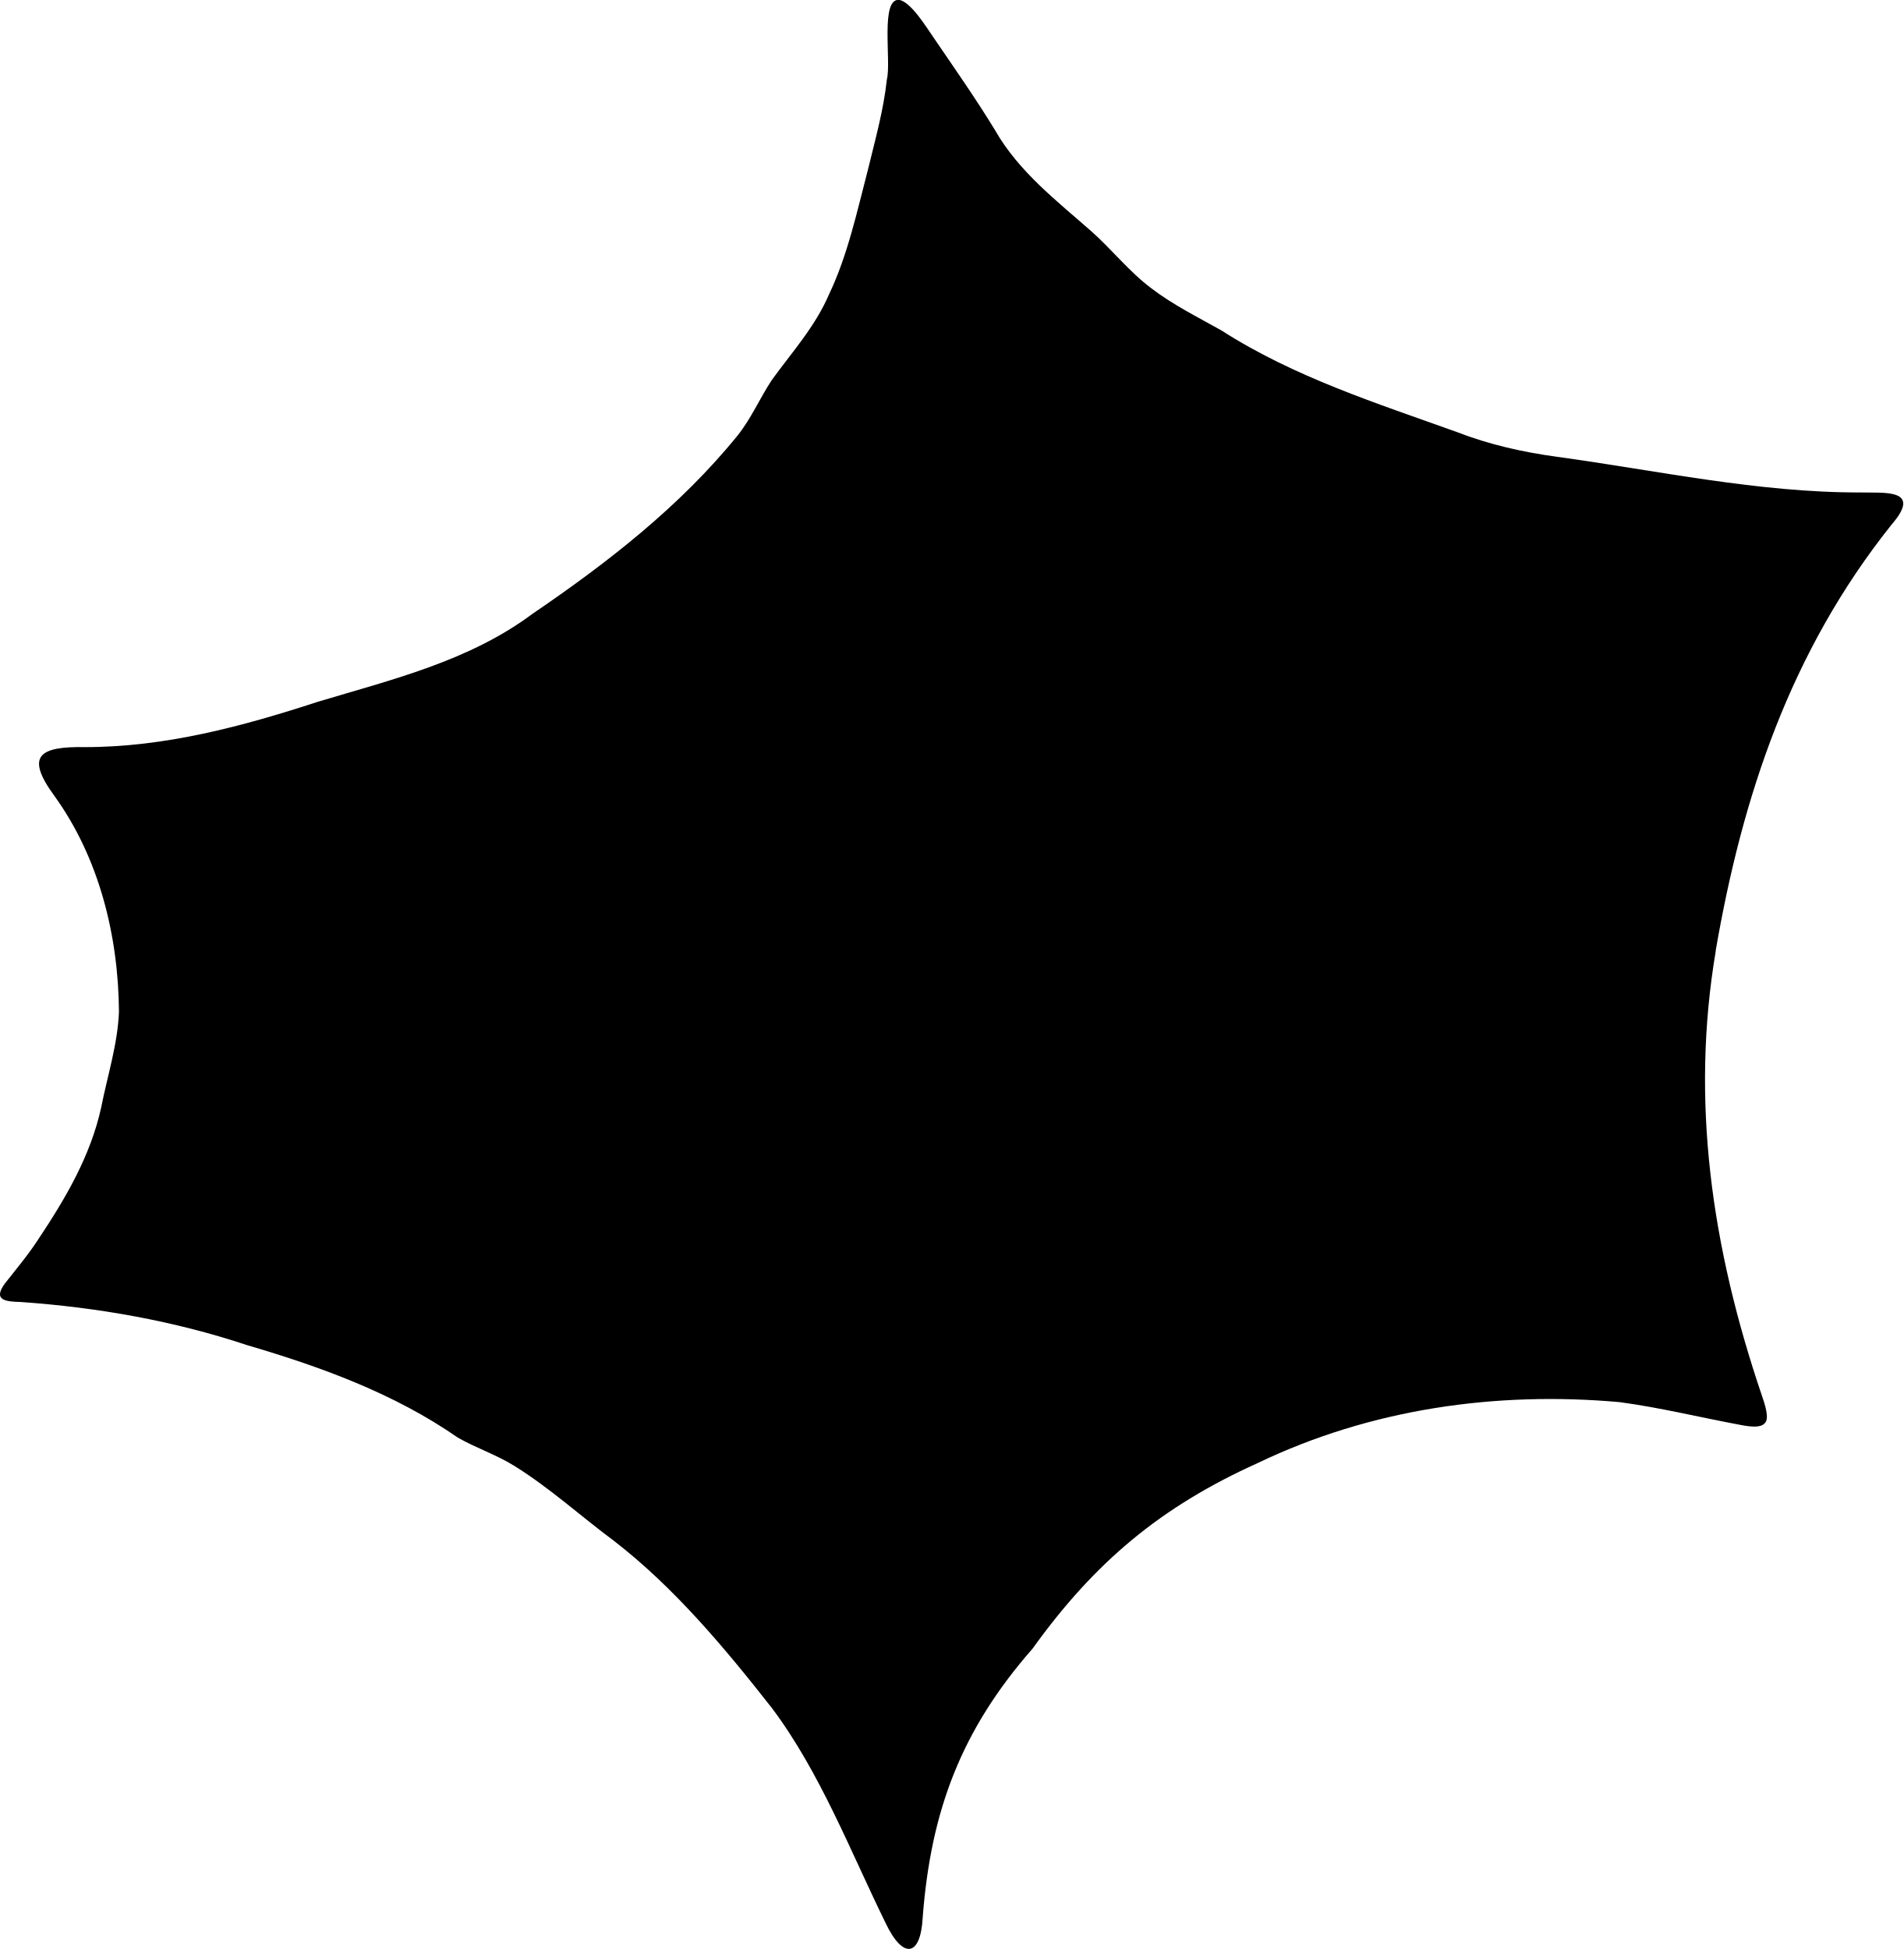
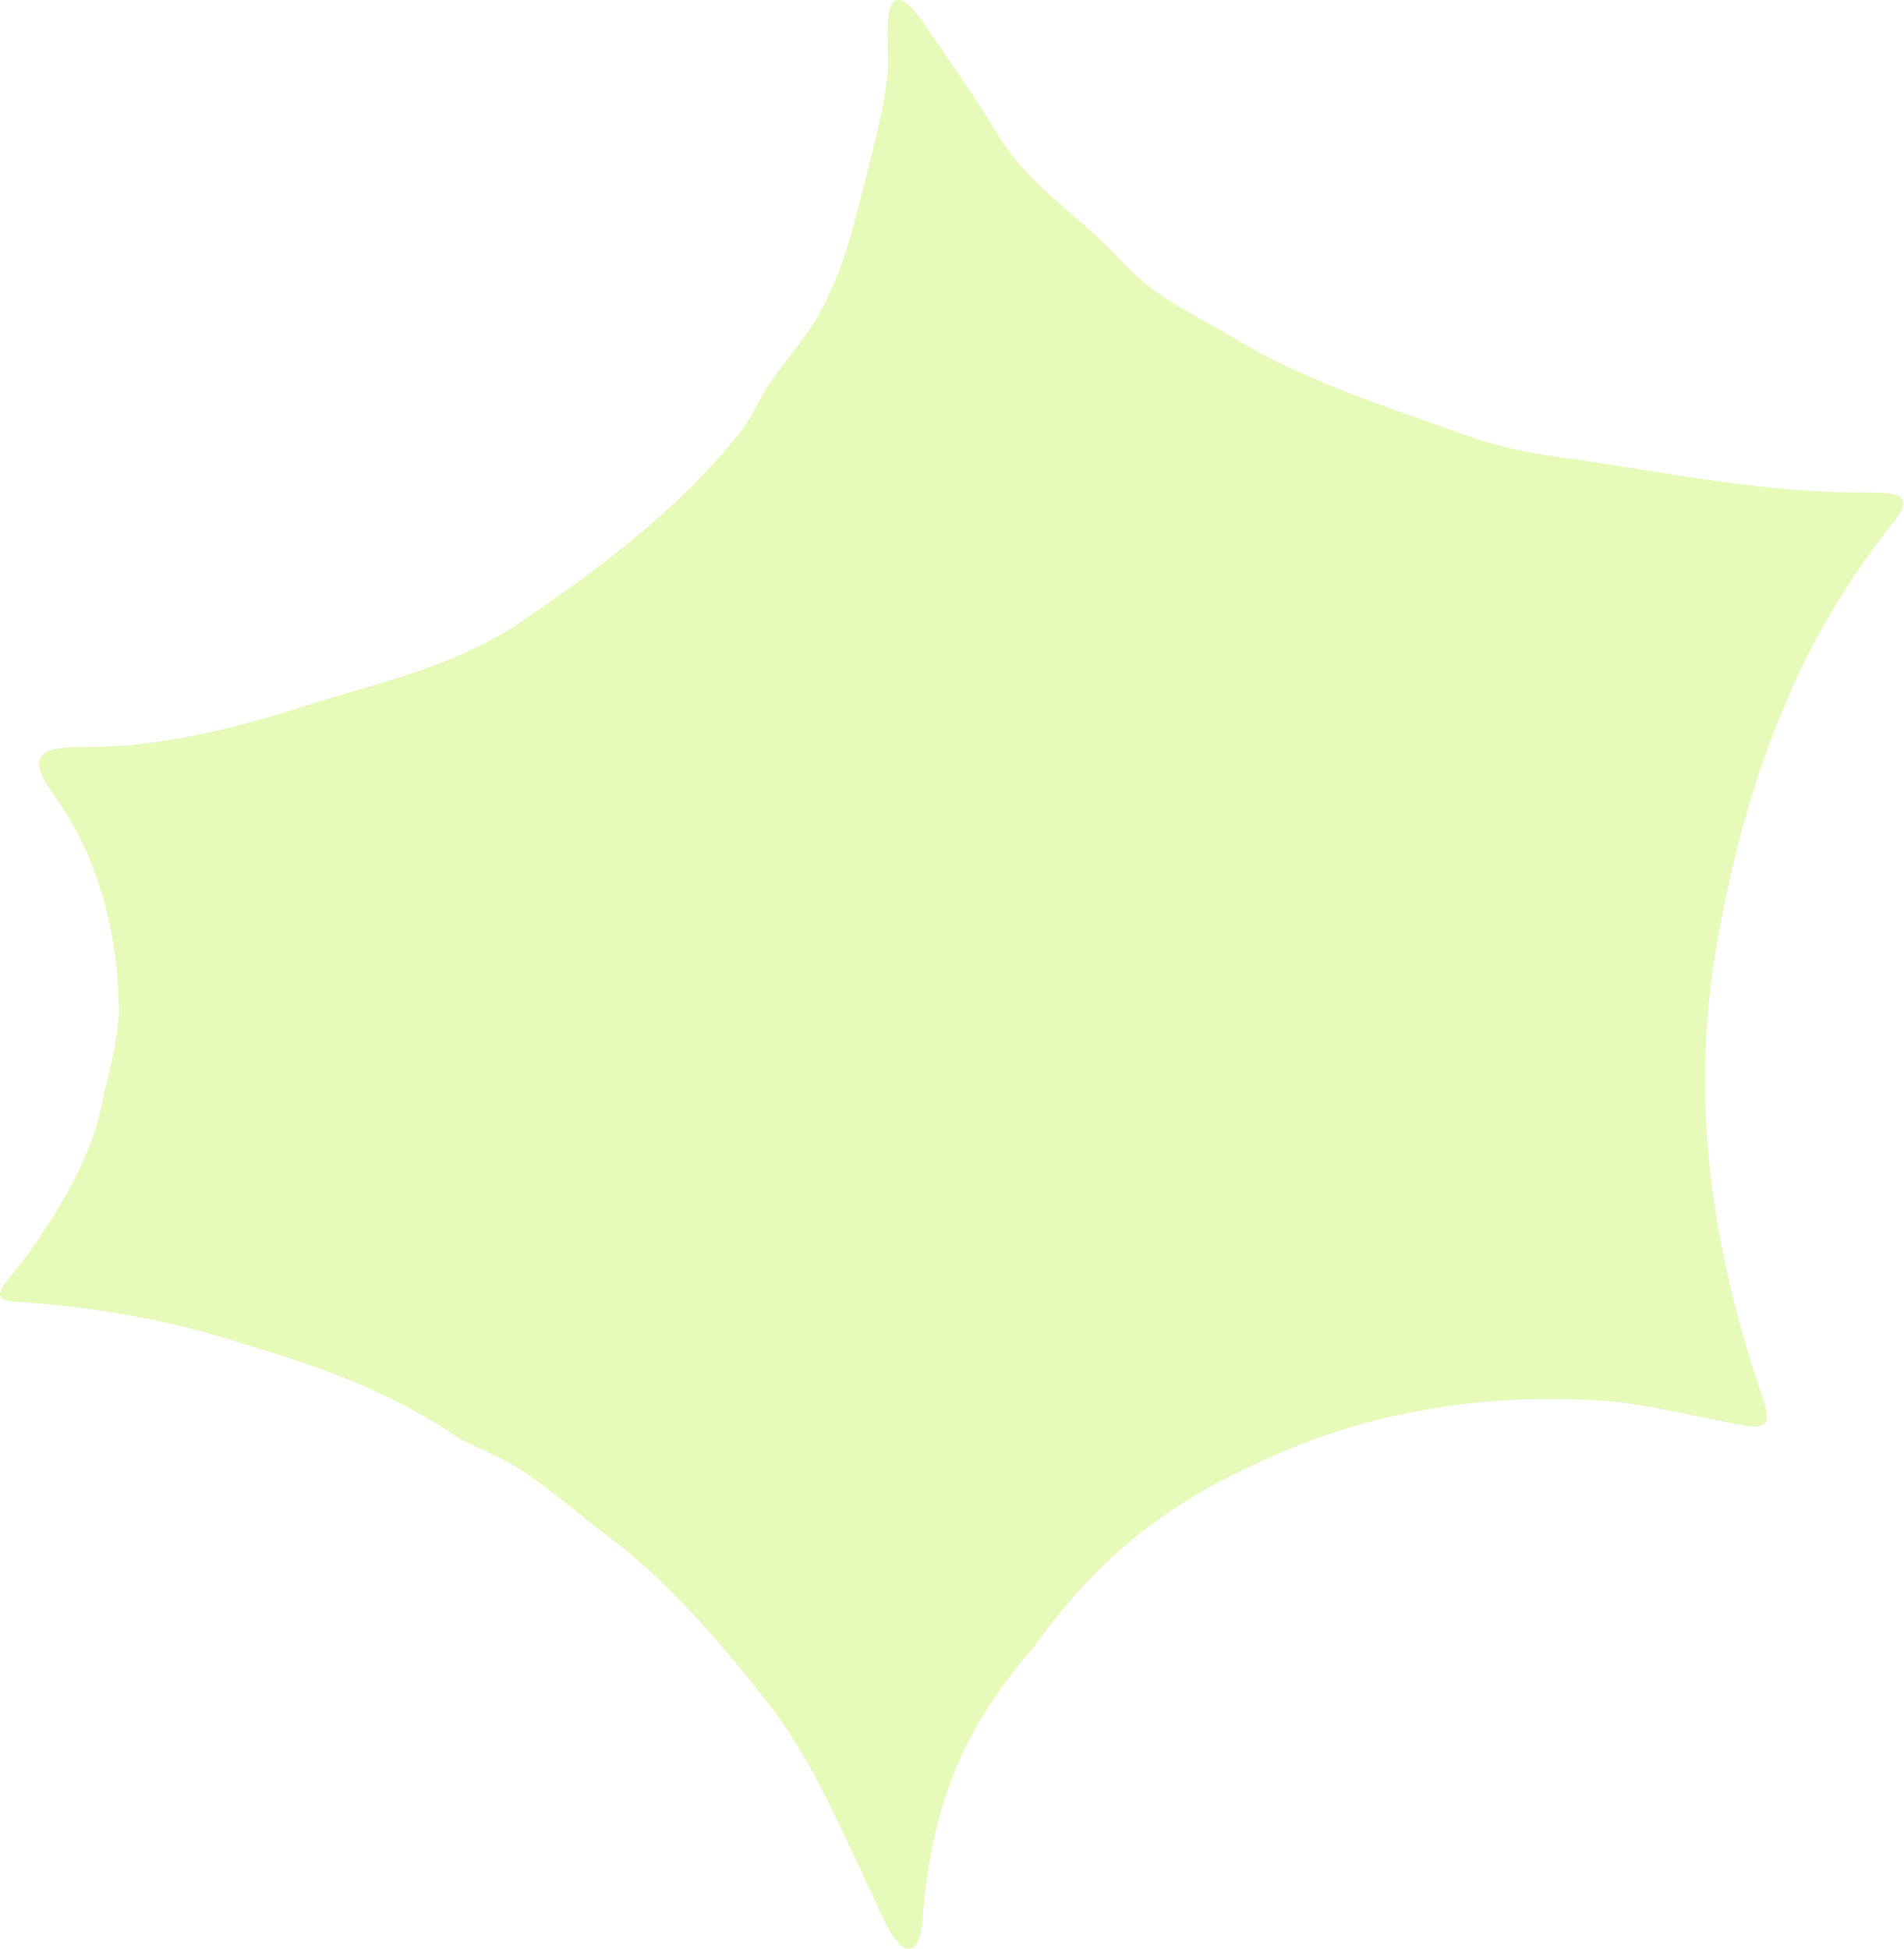
- <svg xmlns="http://www.w3.org/2000/svg" viewBox="0 0 166 170" fill="none">
-   <path d="M149.641 82.931C147.433 95.984 149.259 108.779 153.675 121.766C153.924 122.483 154.339 123.751 153.915 124.134L153.874 124.176C153.542 124.518 152.762 124.476 151.824 124.293C148.188 123.617 144.885 122.791 141.249 122.299C130.476 121.34 119.562 122.875 109.693 127.612C101.194 131.449 95.475 136.262 90.047 143.81C83.871 150.858 81.174 157.889 80.469 167.306C80.278 170.684 78.75 170.934 77.223 167.706C74.136 161.409 71.546 154.636 67.346 149.015C63.221 143.752 58.797 138.455 53.535 134.393C50.638 132.241 47.957 129.789 44.886 127.879C43.309 126.887 41.508 126.303 39.915 125.385C34.379 121.54 27.971 119.213 21.547 117.328C15.181 115.21 8.541 114.042 1.834 113.567C0.49 113.533 -0.647 113.425 0.423 111.957C1.419 110.689 2.432 109.488 3.32 108.128C5.686 104.575 7.902 100.839 8.831 96.568C9.379 93.799 10.267 91.072 10.375 88.244C10.325 81.622 8.649 74.832 4.748 69.428C2.166 65.9 3.436 65.099 7.437 65.166C14.392 65.166 21.132 63.364 27.722 61.212C34.196 59.269 40.919 57.659 46.43 53.547C52.971 49.093 59.312 44.172 64.317 38C65.512 36.515 66.267 34.73 67.313 33.146C69.064 30.727 71.098 28.483 72.293 25.697C73.936 22.261 74.758 18.391 75.721 14.704C76.343 12.135 77.066 9.566 77.348 6.931C77.754 5.363 76.725 -0.276 78.468 -0C79.456 0.217 80.718 2.252 81.473 3.353C83.274 5.997 85.117 8.624 86.785 11.36C88.843 14.971 92.155 17.507 95.193 20.184C96.961 21.752 98.488 23.704 100.413 25.147C102.314 26.598 104.456 27.657 106.531 28.825C112.897 32.904 120.043 35.164 127.106 37.7C129.903 38.784 132.833 39.443 135.796 39.843C144.586 41.053 153.351 42.971 162.232 42.954C164.257 43.013 167.735 42.579 164.954 45.782C156.115 56.867 151.948 69.503 149.632 82.923L149.641 82.931Z" fill="currentColor" />
+ <svg xmlns="http://www.w3.org/2000/svg" id="root" viewBox="0 0 166 170" fill="none">
+   <path d="M149.641 82.931C147.433 95.984 149.259 108.779 153.675 121.766C153.924 122.483 154.339 123.751 153.915 124.134L153.874 124.176C153.542 124.518 152.762 124.476 151.824 124.293C148.188 123.617 144.885 122.791 141.249 122.299C130.476 121.34 119.562 122.875 109.693 127.612C101.194 131.449 95.475 136.262 90.047 143.81C83.871 150.858 81.174 157.889 80.469 167.306C80.278 170.684 78.75 170.934 77.223 167.706C74.136 161.409 71.546 154.636 67.346 149.015C63.221 143.752 58.797 138.455 53.535 134.393C50.638 132.241 47.957 129.789 44.886 127.879C43.309 126.887 41.508 126.303 39.915 125.385C34.379 121.54 27.971 119.213 21.547 117.328C15.181 115.21 8.541 114.042 1.834 113.567C0.49 113.533 -0.647 113.425 0.423 111.957C1.419 110.689 2.432 109.488 3.32 108.128C5.686 104.575 7.902 100.839 8.831 96.568C9.379 93.799 10.267 91.072 10.375 88.244C10.325 81.622 8.649 74.832 4.748 69.428C2.166 65.9 3.436 65.099 7.437 65.166C14.392 65.166 21.132 63.364 27.722 61.212C34.196 59.269 40.919 57.659 46.43 53.547C52.971 49.093 59.312 44.172 64.317 38C65.512 36.515 66.267 34.73 67.313 33.146C69.064 30.727 71.098 28.483 72.293 25.697C73.936 22.261 74.758 18.391 75.721 14.704C76.343 12.135 77.066 9.566 77.348 6.931C77.754 5.363 76.725 -0.276 78.468 -0C79.456 0.217 80.718 2.252 81.473 3.353C83.274 5.997 85.117 8.624 86.785 11.36C88.843 14.971 92.155 17.507 95.193 20.184C96.961 21.752 98.488 23.704 100.413 25.147C102.314 26.598 104.456 27.657 106.531 28.825C112.897 32.904 120.043 35.164 127.106 37.7C129.903 38.784 132.833 39.443 135.796 39.843C144.586 41.053 153.351 42.971 162.232 42.954C164.257 43.013 167.735 42.579 164.954 45.782C156.115 56.867 151.948 69.503 149.632 82.923L149.641 82.931Z" fill="#e6fab9" />
</svg>
